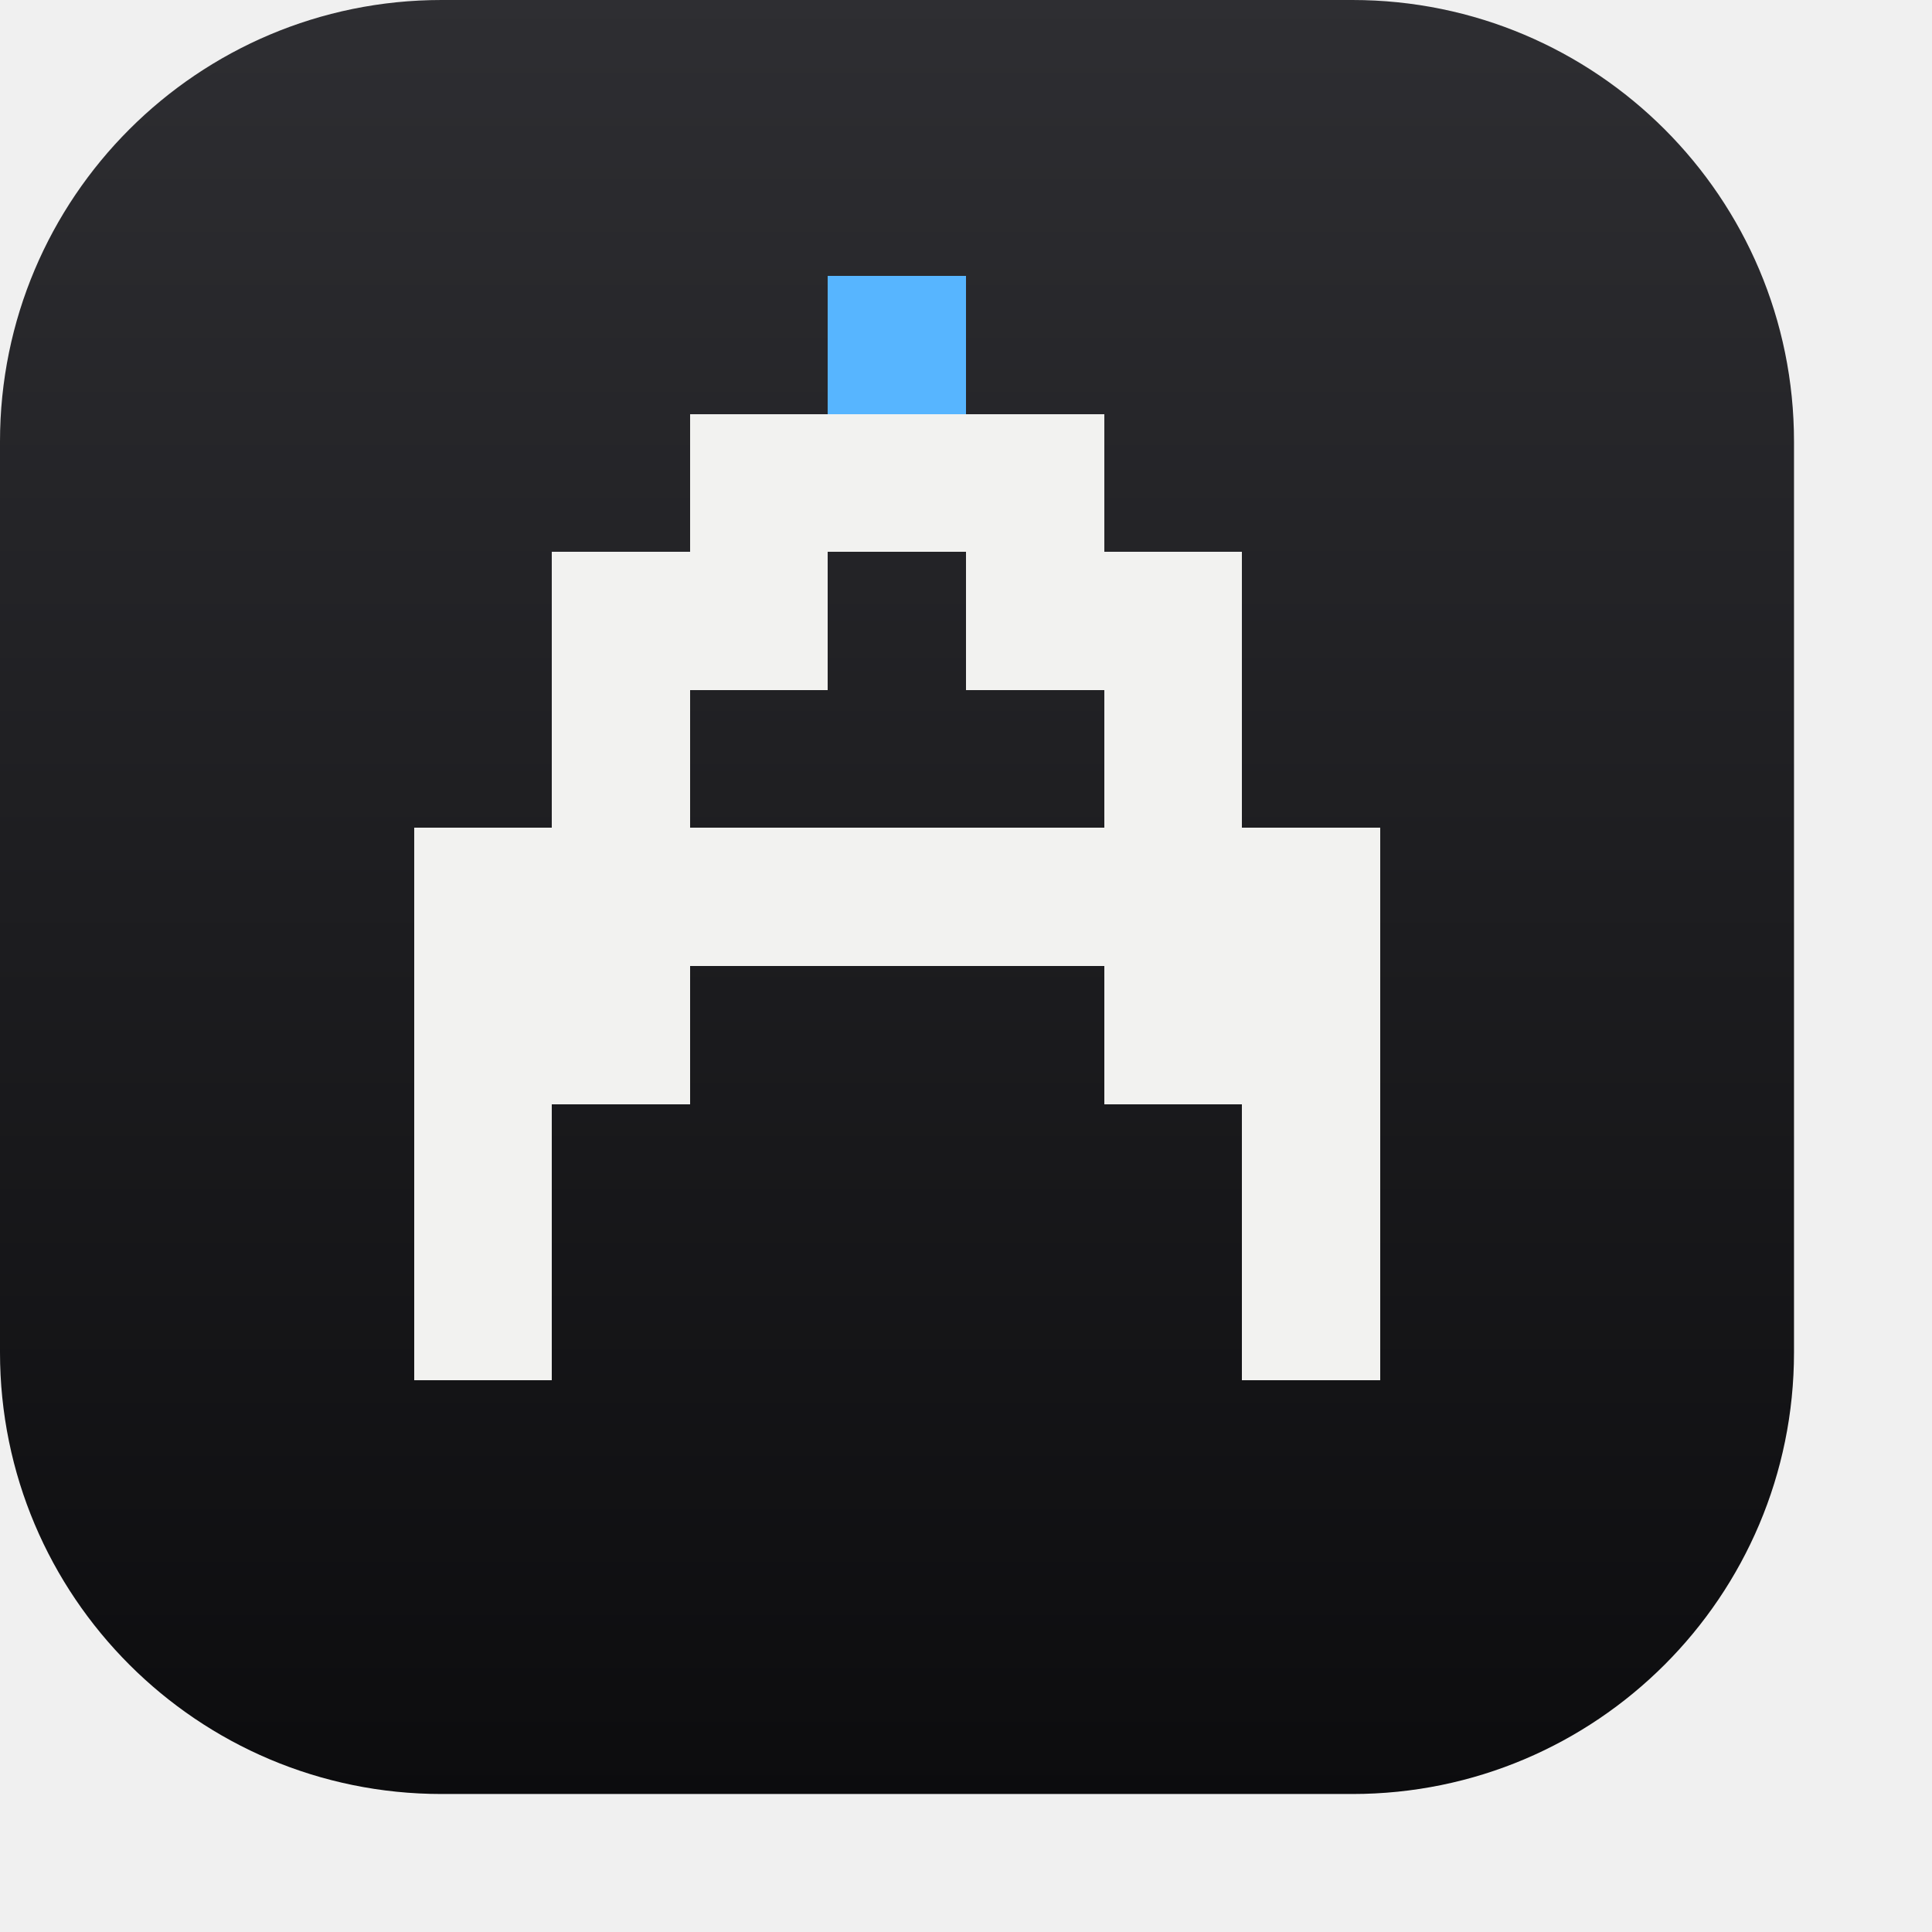
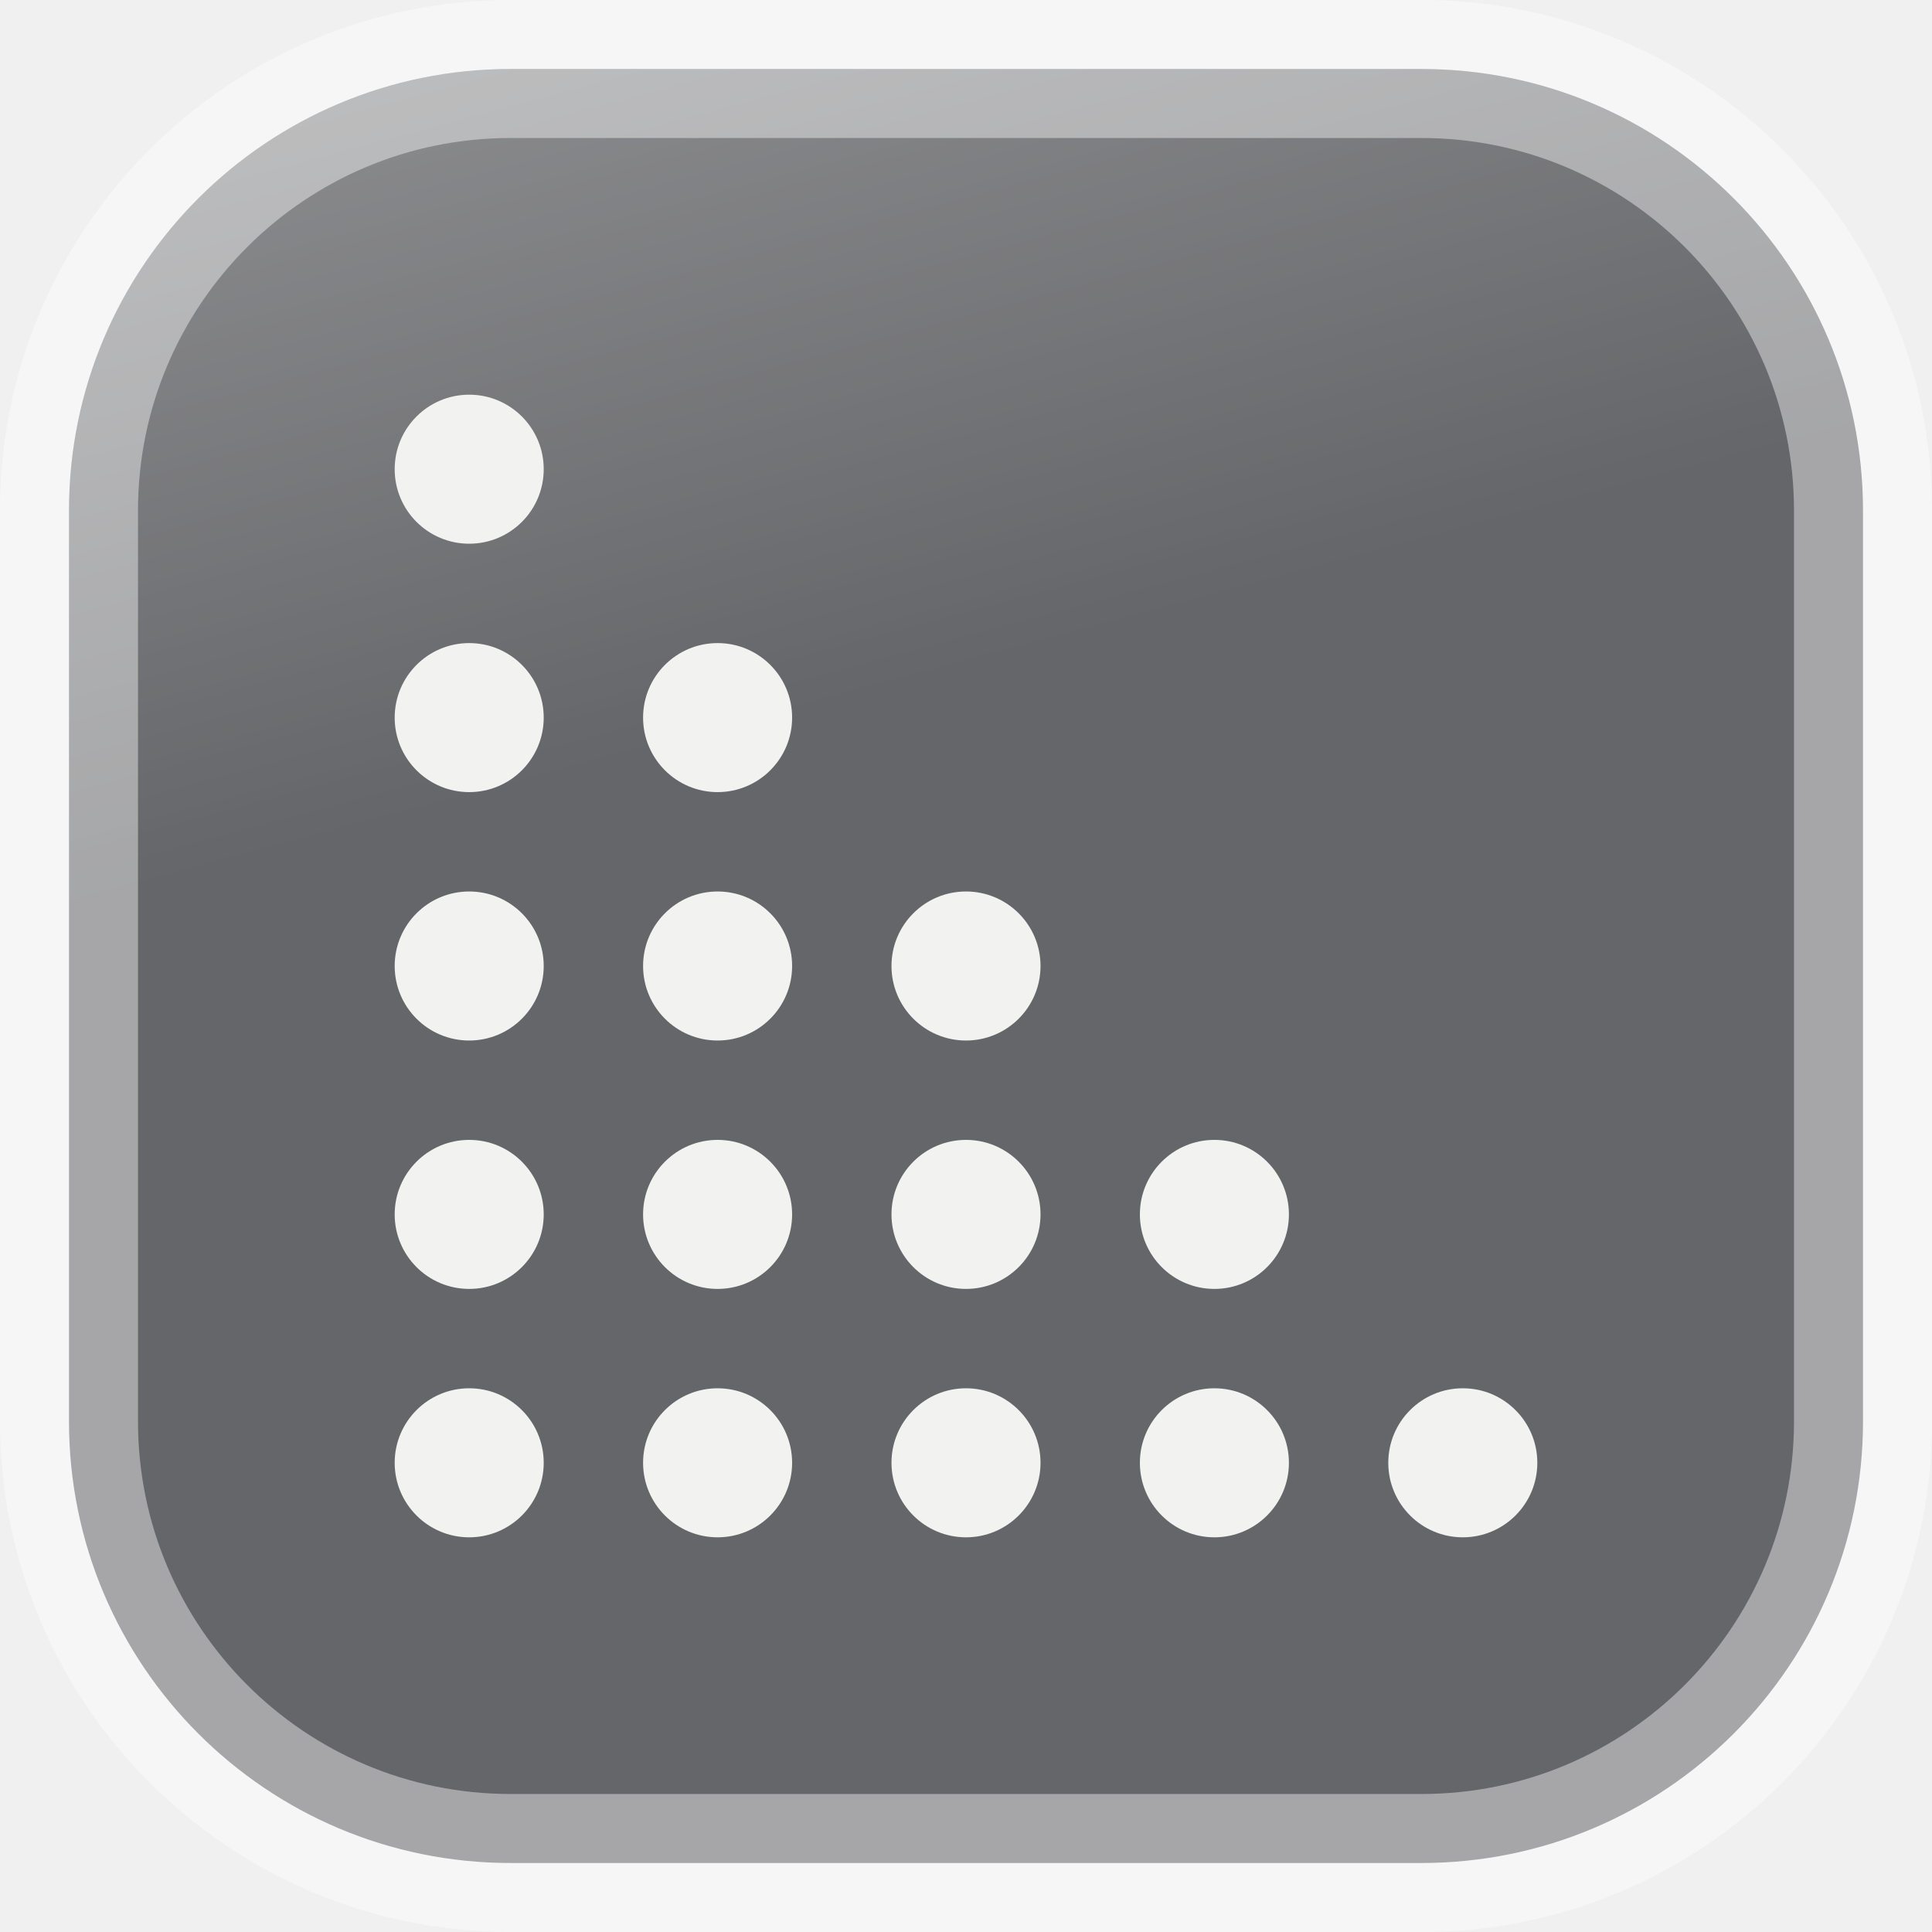
<svg xmlns="http://www.w3.org/2000/svg" width="14" height="14" viewBox="0 0 14 14">
  <defs>
-     <linearGradient id="t" x1="0" y1="0" x2="0" y2="1">
-       <stop offset="0" stop-color="#2e2e32" />
-       <stop offset="1" stop-color="#0c0c0e" />
+     <linearGradient id="s" x1="0" y1="0" x2="0.26" y2="0.97">
+       <stop offset="0" stop-color="#fff" stop-opacity="0.28" />
+       <stop offset="0.45" stop-color="#fff" stop-opacity="0" />
    </linearGradient>
  </defs>
-   <rect width="13" height="13" rx="3.2" fill="url(#t)" />
-   <g shape-rendering="crispEdges" transform="translate(3 2)">
-     <path fill="#f2f2f0" d="M2 1h3v1h-3zM1 2h2v1h-2zM4 2h2v1h-2zM1 3h1v1h-1zM5 3h1v1h-1zM0 4h7v1h-7zM0 5h2v1h-2zM5 5h2v1h-2zM0 6h1v1h-1zM6 6h1v1h-1zM0 7h1v1h-1zM6 7h1v1h-1z" />
-     <path fill="#57b5ff" d="M3 0h1v1h-1z" />
+   <rect x="0.5" y="0.5" width="13" height="13" rx="3.2" fill="#2a2b30" fill-opacity="0.7" />
+   <rect x="0.5" y="0.5" width="13" height="13" rx="3.2" fill="url(#s)" />
+   <rect x="0.5" y="0.5" width="13" height="13" rx="3.2" fill="none" stroke="#fff" stroke-opacity="0.42" />
+   <g fill="#f2f2f0" transform="translate(2.5 2.5) scale(1.8)">
+     <circle cx="0.5" cy="0.5" r="0.3" />
+     <circle cx="0.5" cy="1.5" r="0.3" />
+     <circle cx="1.5" cy="1.5" r="0.3" />
+     <circle cx="0.5" cy="2.5" r="0.3" />
+     <circle cx="1.5" cy="2.5" r="0.3" />
+     <circle cx="2.5" cy="2.5" r="0.3" />
+     <circle cx="0.5" cy="3.5" r="0.3" />
+     <circle cx="1.5" cy="3.5" r="0.3" />
+     <circle cx="2.5" cy="3.5" r="0.3" />
+     <circle cx="3.5" cy="3.5" r="0.3" />
+     <circle cx="0.5" cy="4.5" r="0.3" />
+     <circle cx="1.5" cy="4.5" r="0.3" />
+     <circle cx="2.5" cy="4.5" r="0.3" />
+     <circle cx="3.5" cy="4.5" r="0.3" />
+     <circle cx="4.5" cy="4.5" r="0.3" />
  </g>
</svg>
